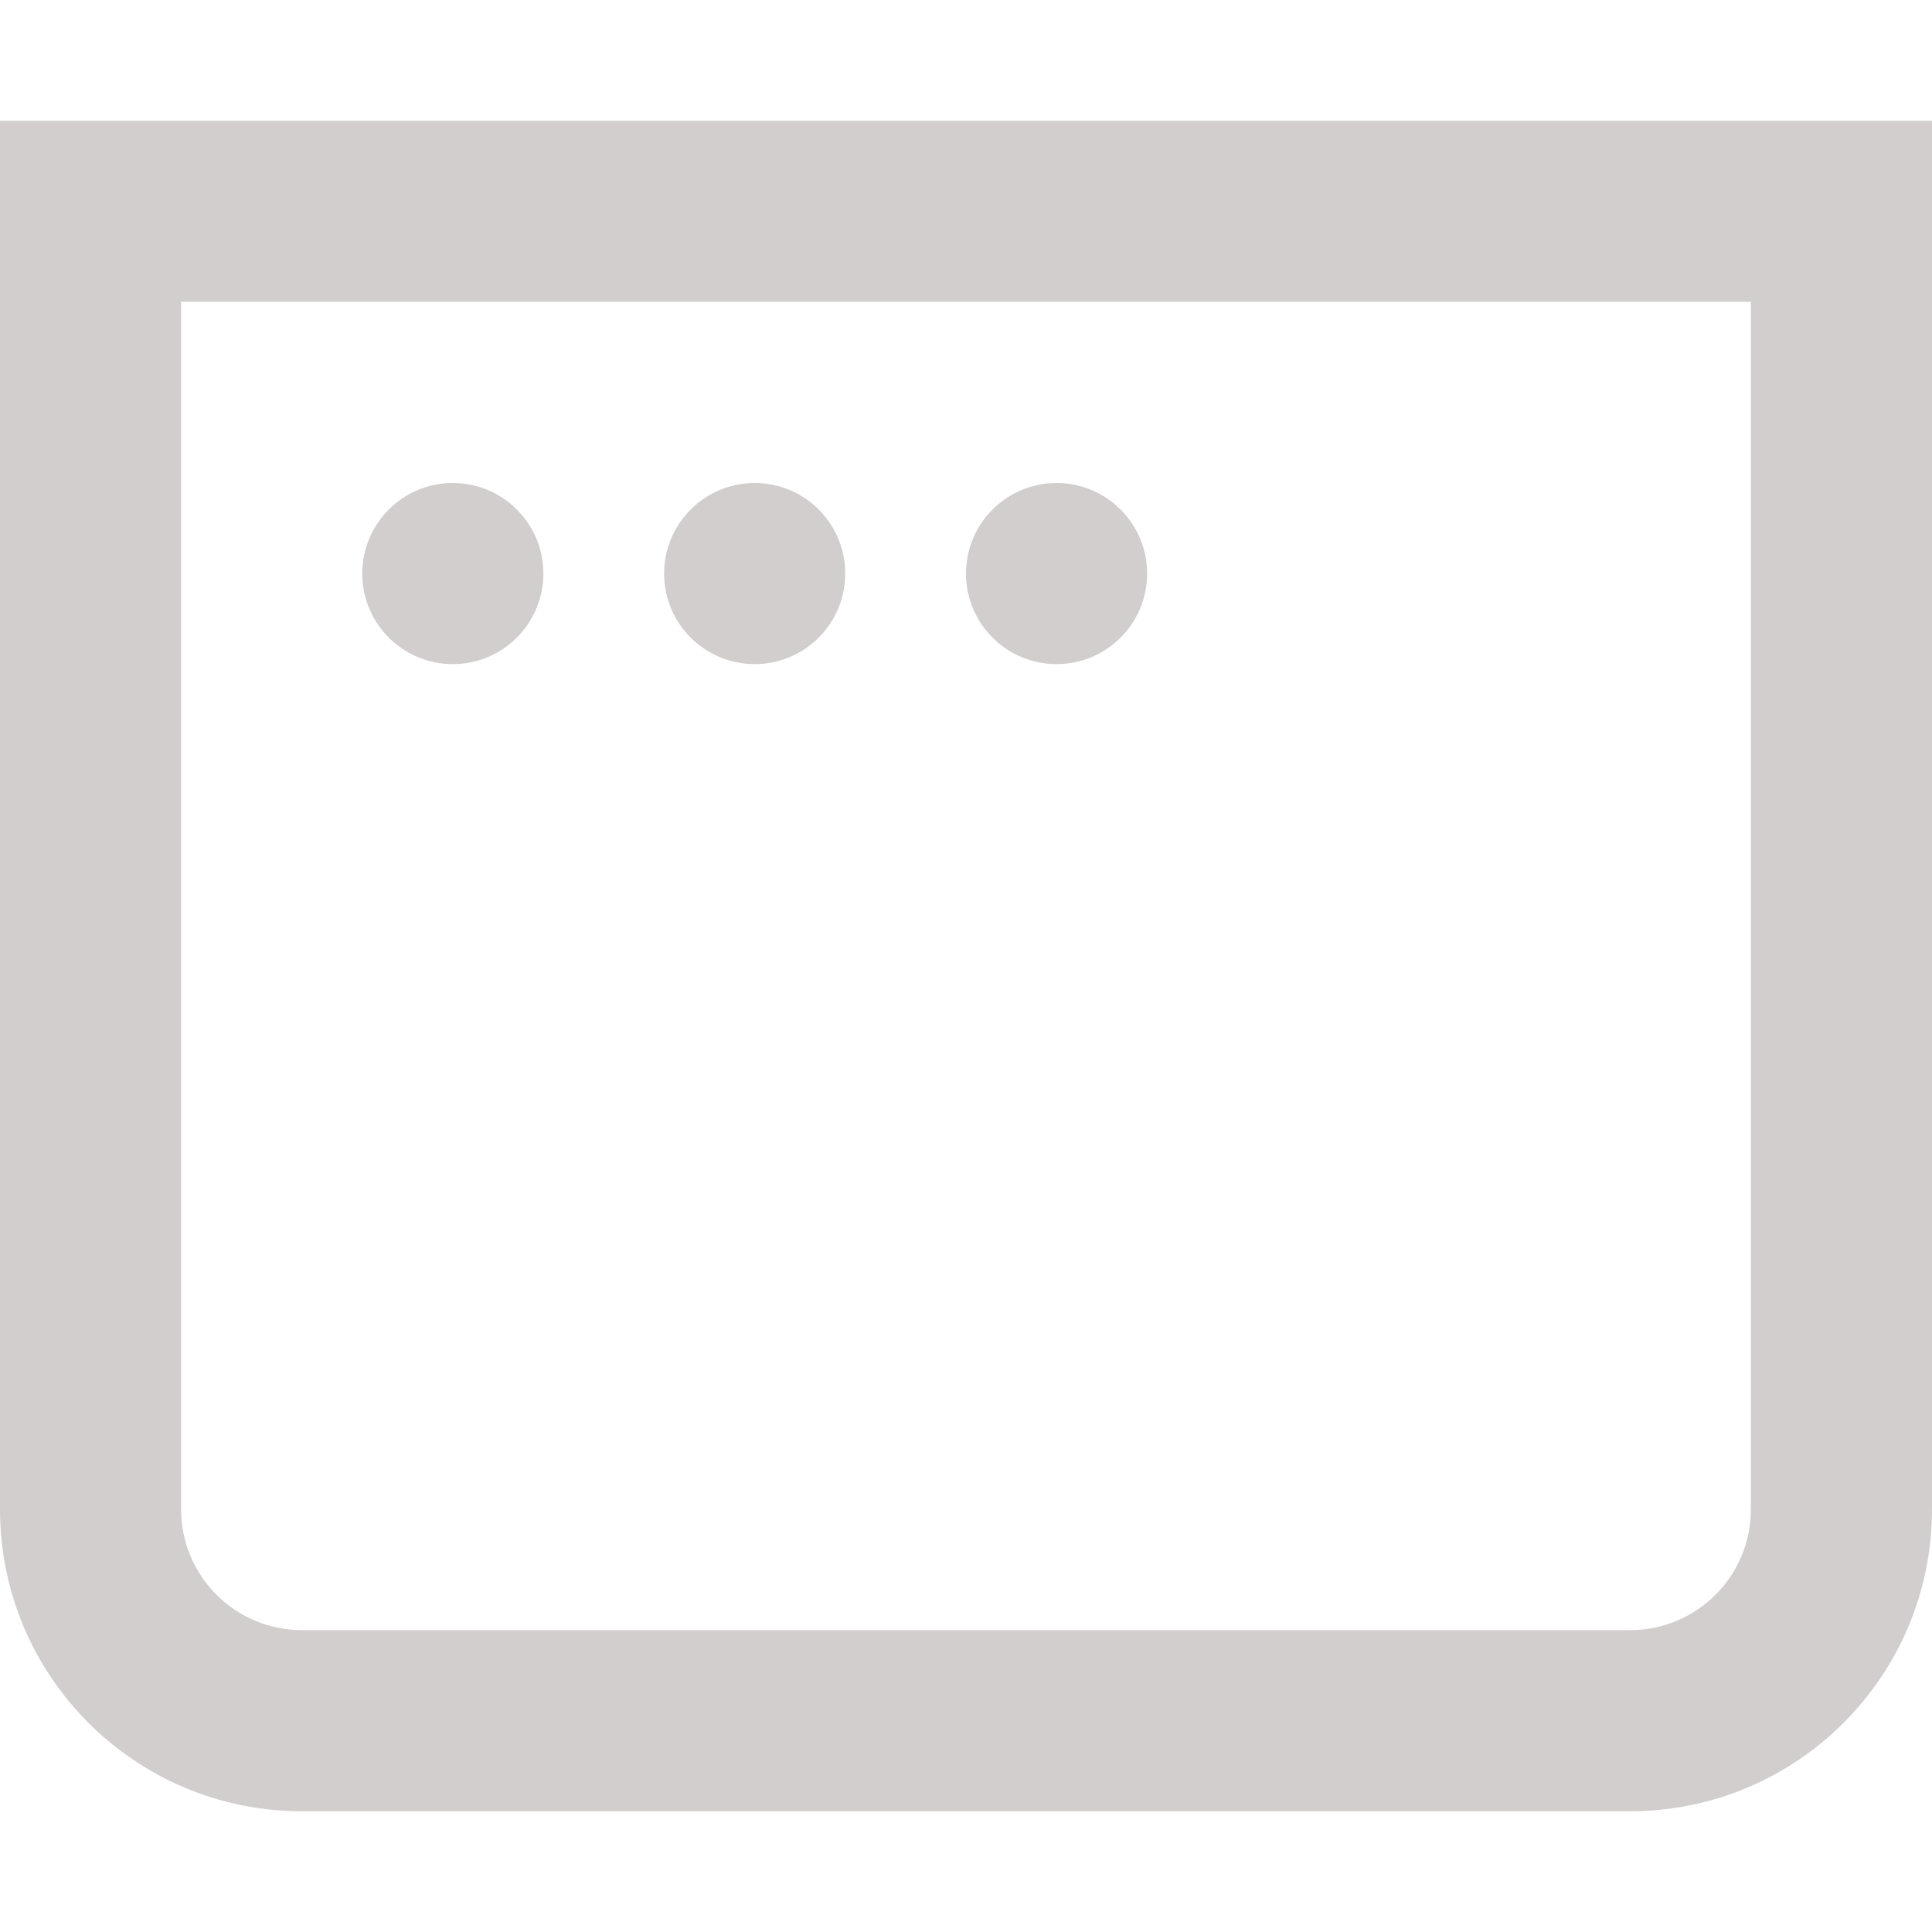
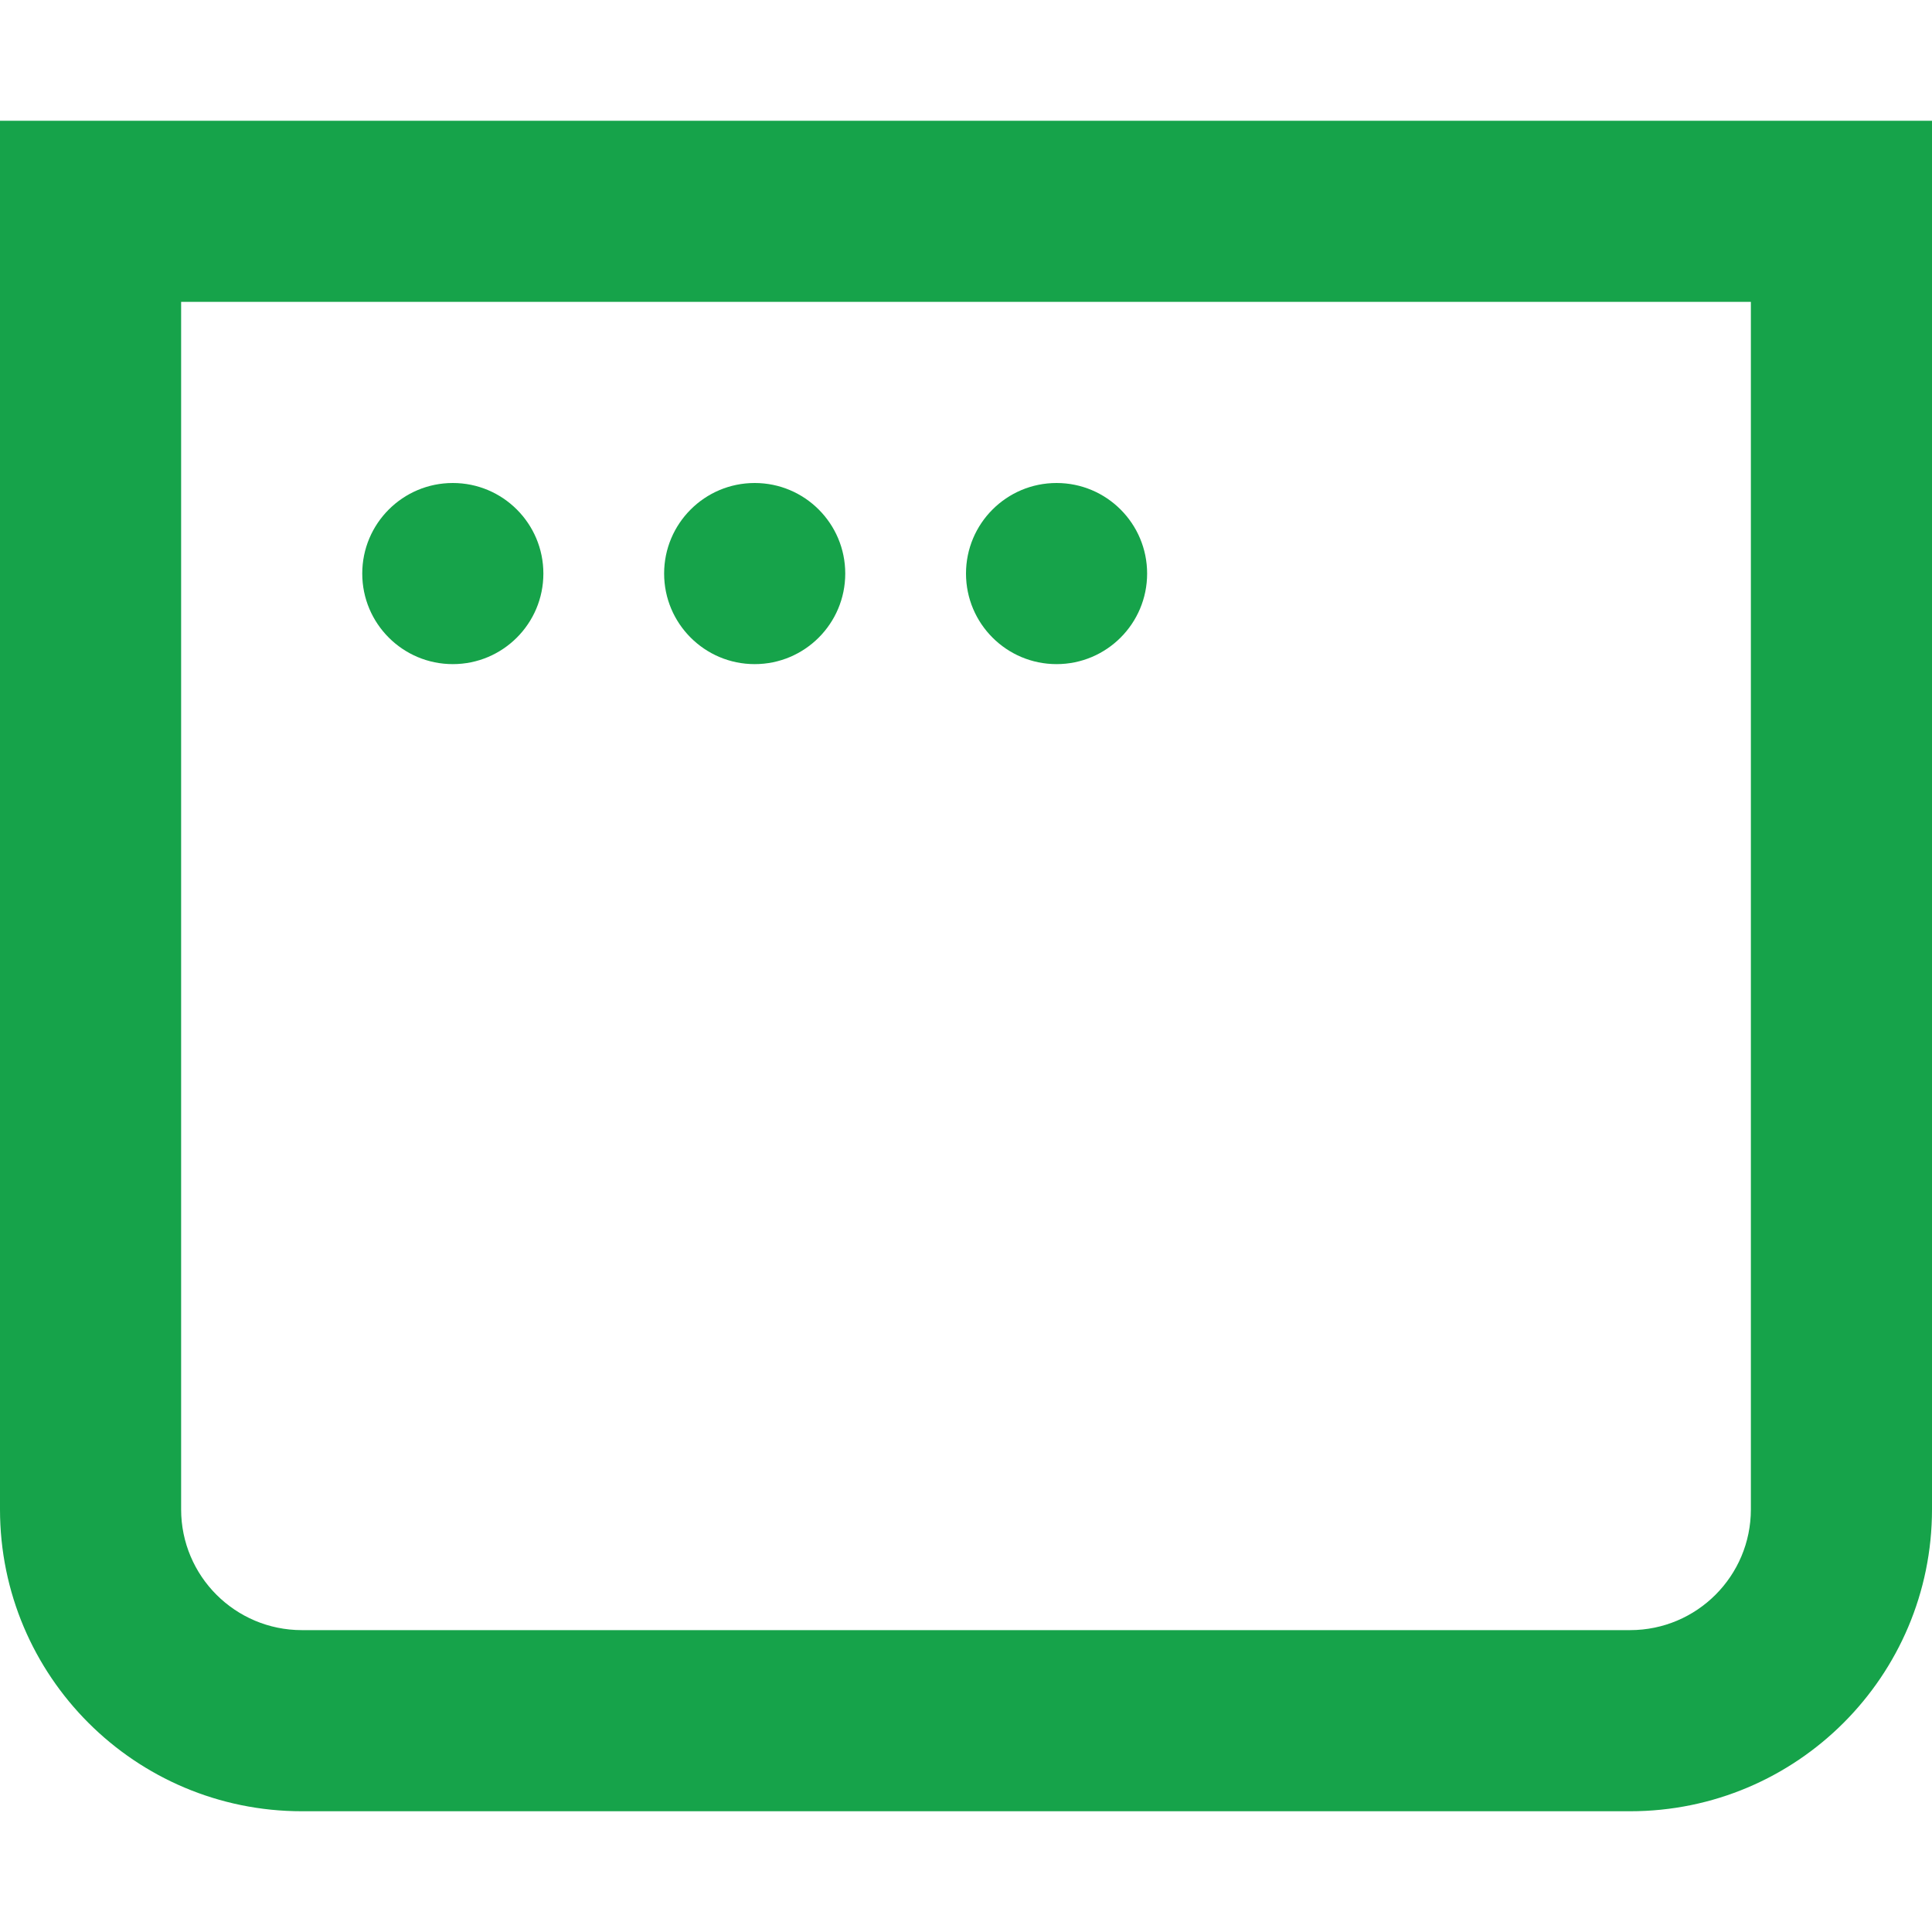
<svg xmlns="http://www.w3.org/2000/svg" fill="none" viewBox="0 0 16 16">
-   <path fill-rule="evenodd" clip-rule="evenodd" d="M1.5 2.5h13v10a1 1 0 0 1-1 1h-11a1 1 0 0 1-1-1zM0 1h16v11.5a2.5 2.5 0 0 1-2.5 2.5h-11A2.5 2.5 0 0 1 0 12.5zm3.75 4.5a.75.75 0 1 0 0-1.5.75.75 0 0 0 0 1.5M7 4.75a.75.75 0 1 1-1.5 0 .75.75 0 0 1 1.5 0m1.75.75a.75.75 0 1 0 0-1.5.75.75 0 0 0 0 1.5" fill="#d2ceceff" />
+   <path fill-rule="evenodd" clip-rule="evenodd" d="M1.5 2.5h13v10a1 1 0 0 1-1 1h-11a1 1 0 0 1-1-1zM0 1h16v11.5a2.5 2.5 0 0 1-2.5 2.5h-11A2.5 2.5 0 0 1 0 12.5zm3.75 4.5a.75.75 0 1 0 0-1.5.75.75 0 0 0 0 1.5M7 4.75a.75.75 0 1 1-1.5 0 .75.75 0 0 1 1.5 0m1.75.75a.75.75 0 1 0 0-1.5.75.75 0 0 0 0 1.5" fill="#16a34a" />
</svg>
